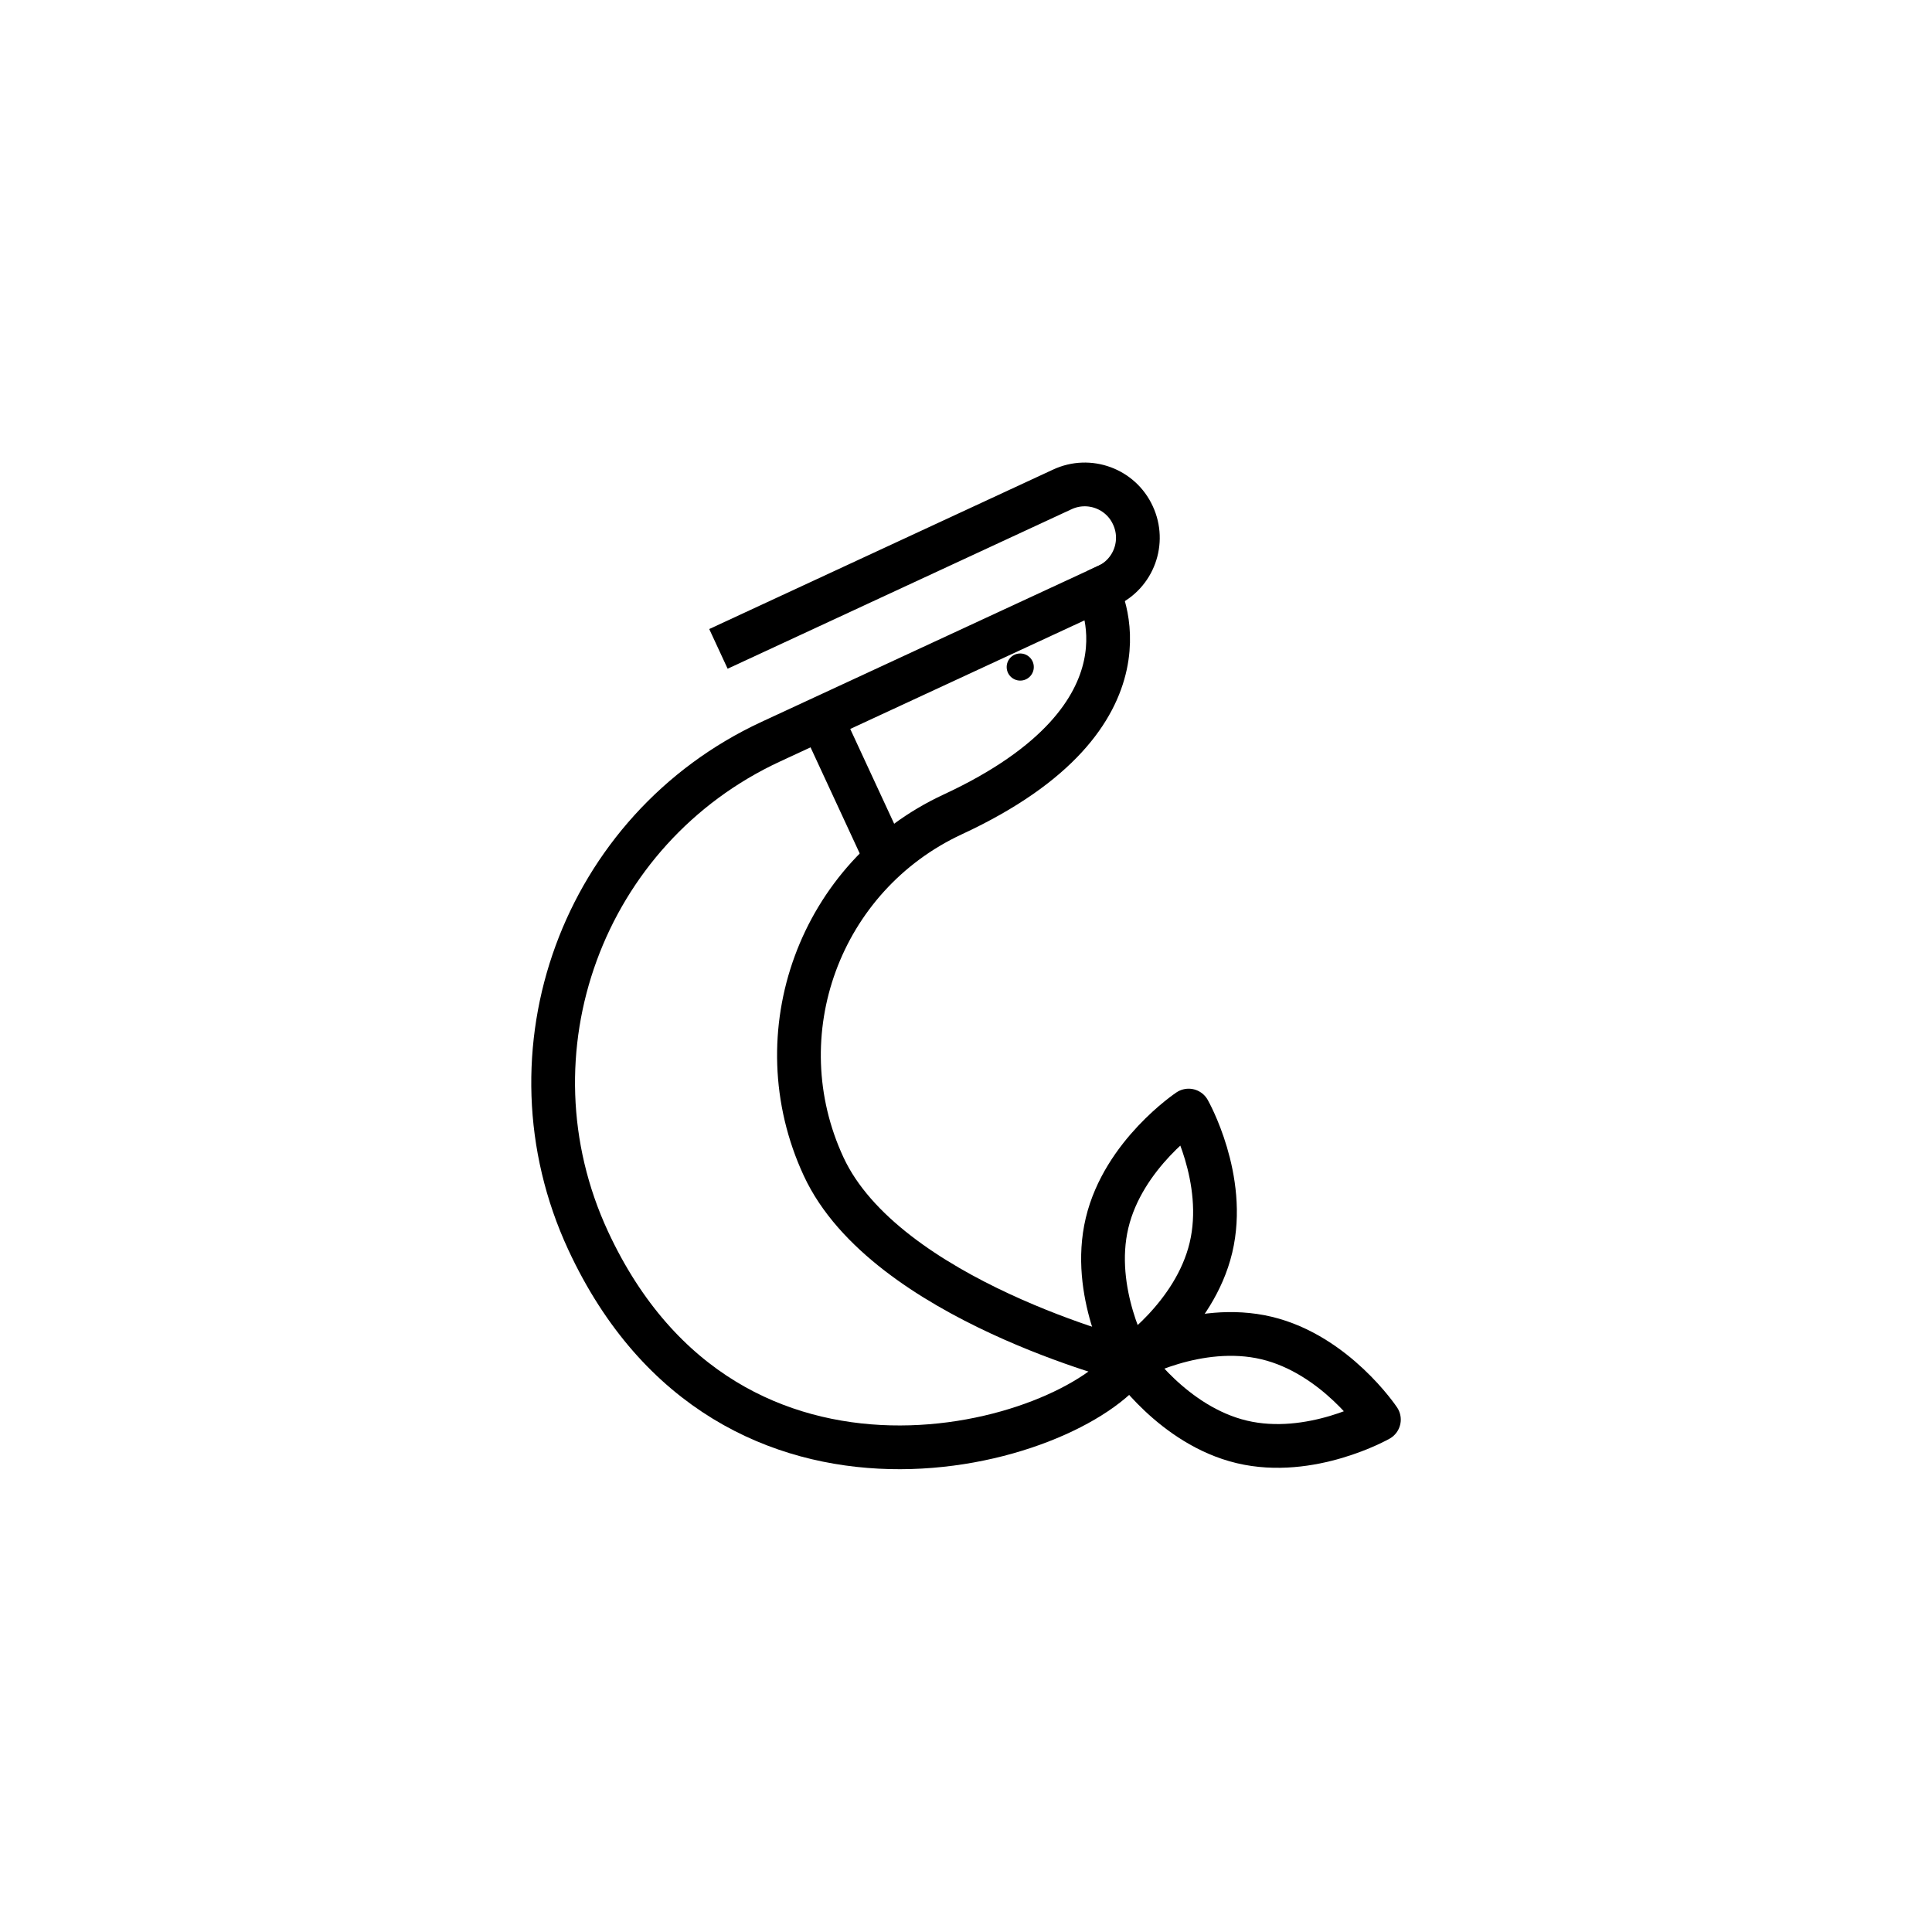
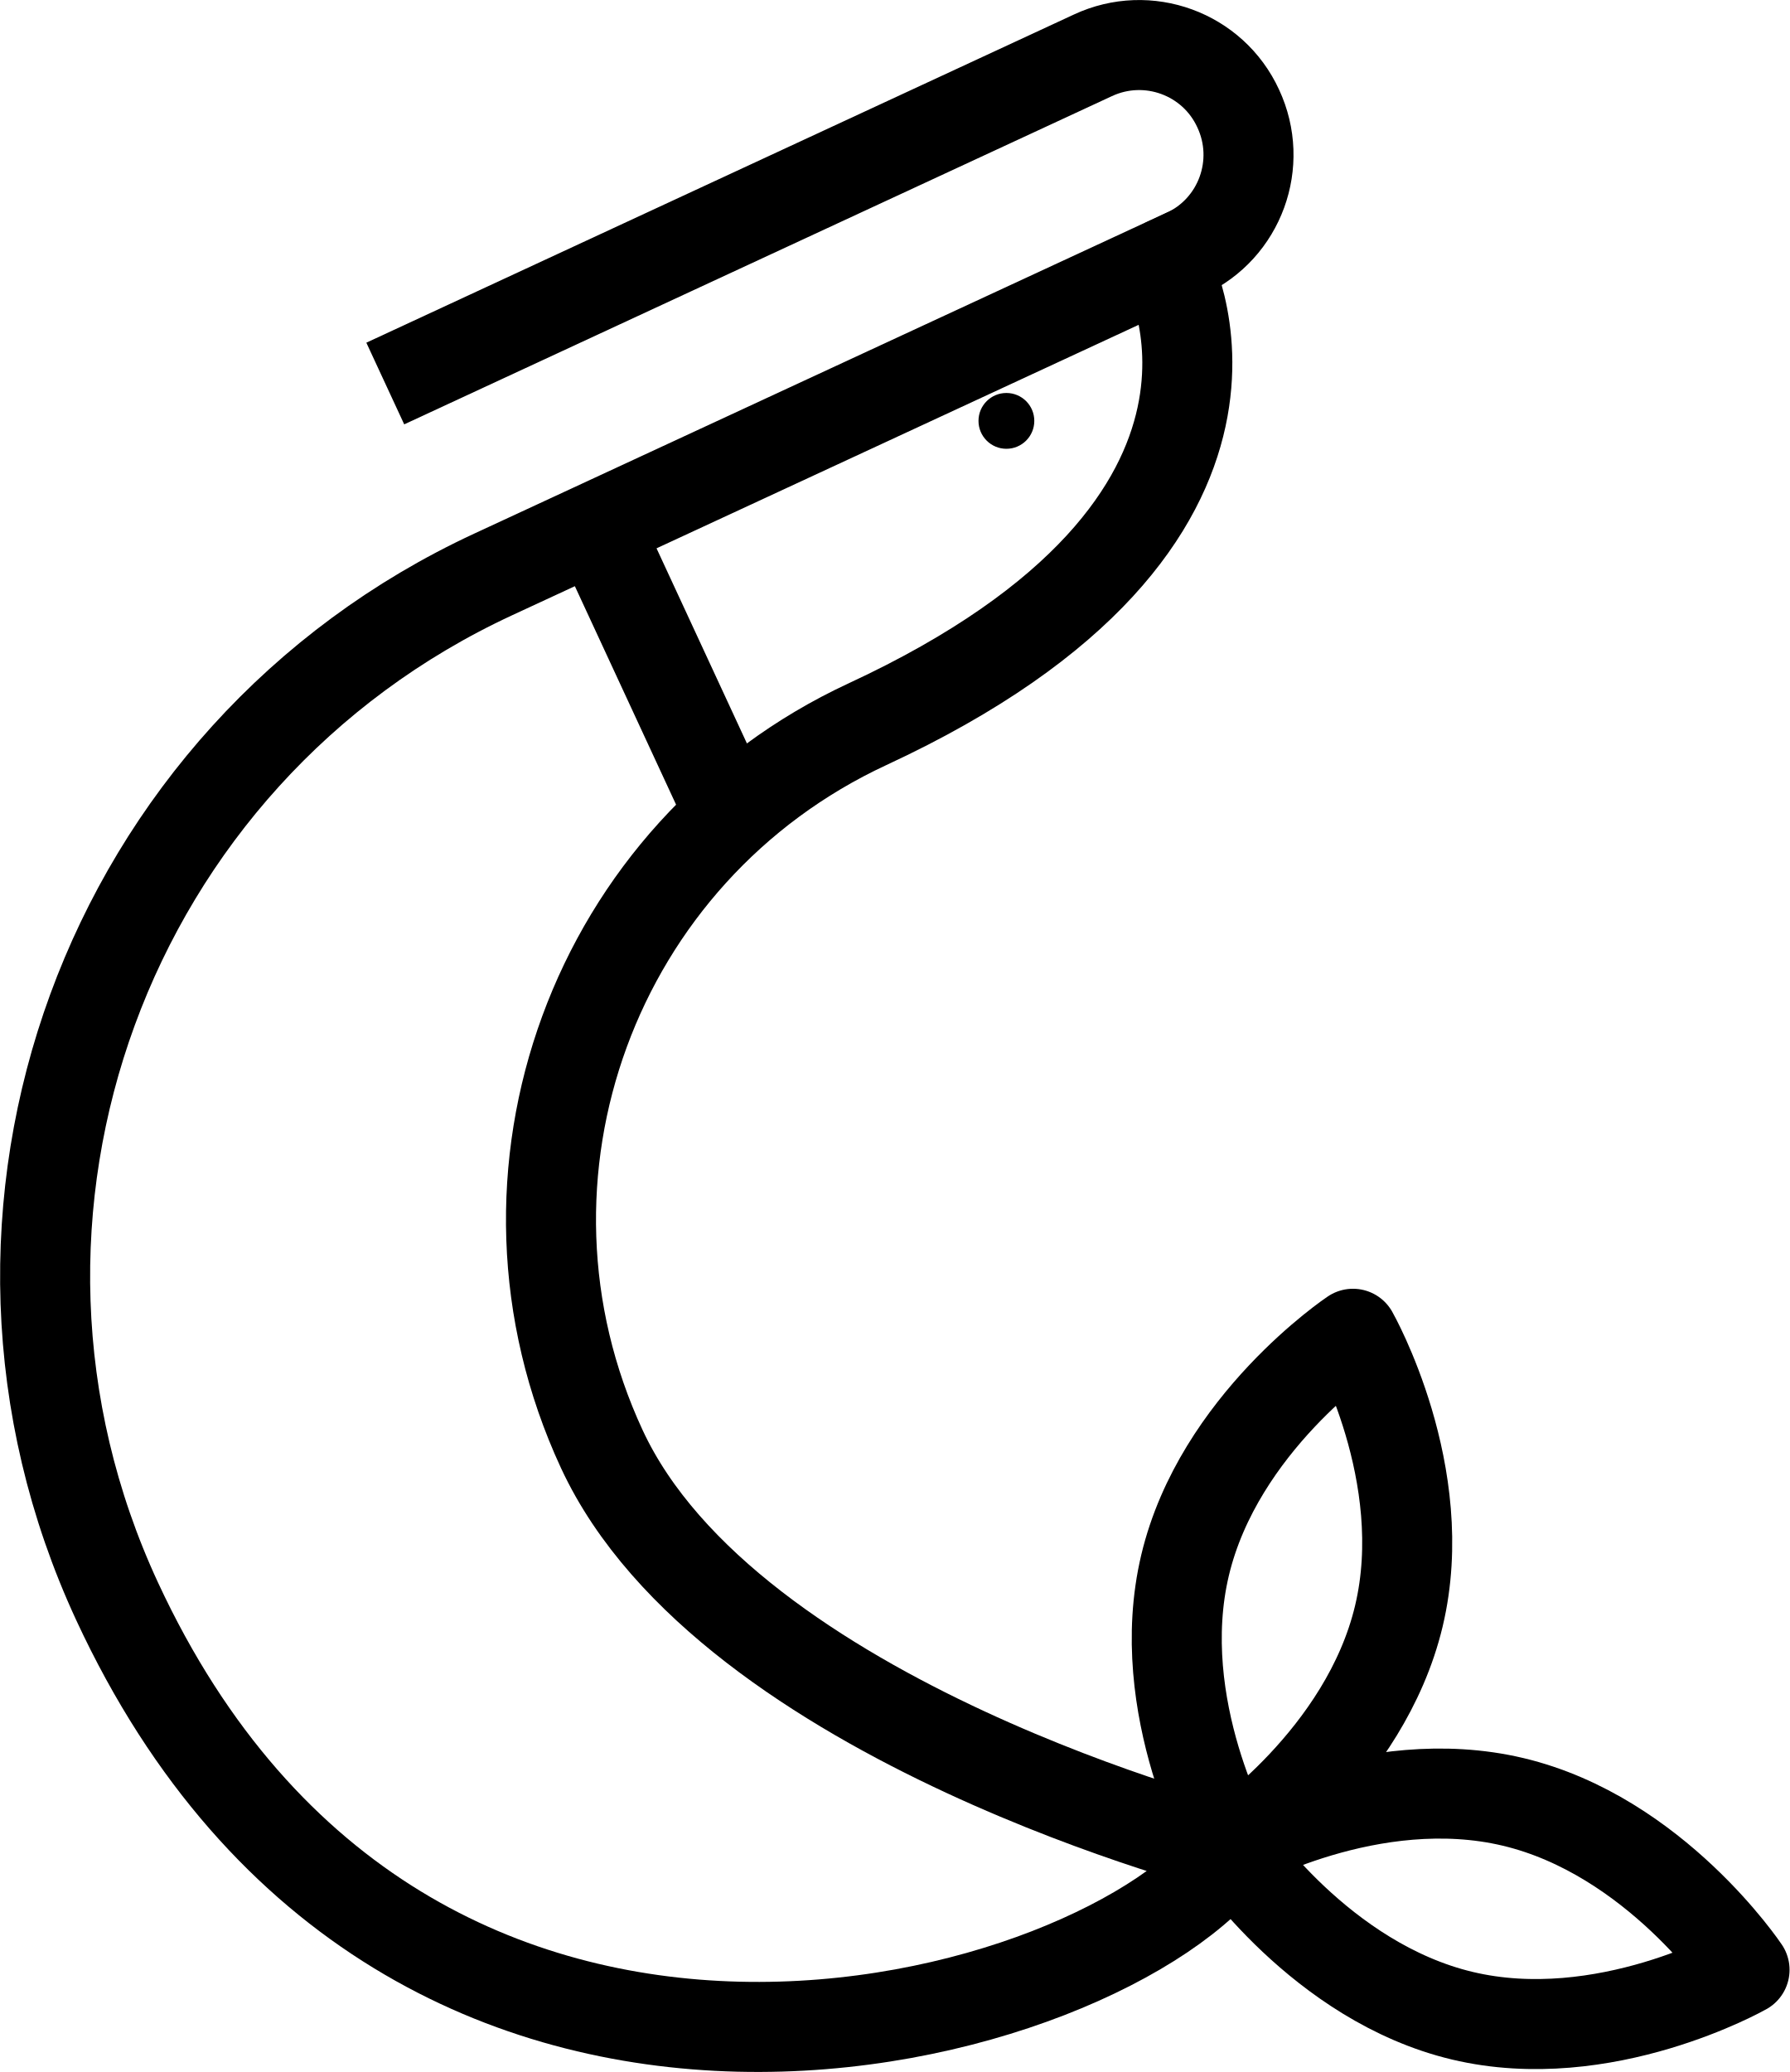
- <svg xmlns="http://www.w3.org/2000/svg" id="Ebene_1" data-name="Ebene 1" viewBox="0 0 88.34 88.34">
-   <defs>
-     <style>
-       .cls-1 {
-         stroke-miterlimit: 10;
-       }
- 
-       .cls-1, .cls-2 {
-         fill: none;
-         stroke: #000;
-         stroke-width: 2px;
-       }
- 
-       .cls-2 {
-         stroke-linecap: round;
-         stroke-linejoin: round;
-       }
-     </style>
-   </defs>
+ <svg xmlns="http://www.w3.org/2000/svg" id="Ebene_1" data-name="Ebene 1" viewBox="0 0 39.76 46.03">
  <g>
-     <path class="cls-1" d="m51.69,62.24s-11.21-2.82-14.03-8.9c-2.82-6.08-.17-13.28,5.9-16.1,9.79-4.54,6.62-10.25,6.62-10.25l-14.93,6.92c-8.61,3.99-12.35,14.2-8.36,22.81,6.47,13.95,22.08,9.42,24.8,5.52h0Z" />
-     <path class="cls-1" d="m50.15,27.01l.47-.22c1.22-.56,1.75-2.01,1.18-3.23h0c-.56-1.22-2.01-1.75-3.23-1.18l-15.72,7.29" />
-     <line class="cls-1" x1="37.51" y1="32.76" x2="40.48" y2="39.17" />
-     <circle cx="46.65" cy="30.5" r=".62" />
+     <path d="m27.4,41.09s-11.21-2.82-14.03-8.9c-2.82-6.08-.17-13.28,5.9-16.1,9.79-4.54,6.62-10.25,6.62-10.25l-14.93,6.92C2.35,16.75-1.39,26.96,2.6,35.57c6.47,13.95,22.08,9.42,24.8,5.52h0Z" style="fill: none; stroke: #000; stroke-miterlimit: 10; stroke-width: 2px;" />
+     <path d="m25.86,5.86l.47-.22c1.22-.56,1.75-2.01,1.18-3.23h0c-.56-1.22-2.01-1.75-3.23-1.18l-15.72,7.29" style="fill: none; stroke: #000; stroke-miterlimit: 10; stroke-width: 2px;" />
+     <line x1="13.22" y1="11.61" x2="16.19" y2="18.02" style="fill: none; stroke: #000; stroke-miterlimit: 10; stroke-width: 2px;" />
+     <circle cx="22.36" cy="9.35" r=".62" />
  </g>
  <g>
-     <path class="cls-2" d="m50.62,55.92c-.75,3.15,1.02,6.27,1.02,6.27,0,0,2.98-1.99,3.73-5.14s-1.02-6.27-1.02-6.27c0,0-2.98,1.99-3.73,5.14Z" />
-     <path class="cls-2" d="m57.91,61.18c-3.15-.75-6.27,1.02-6.27,1.02,0,0,1.99,2.98,5.14,3.73,3.15.75,6.27-1.02,6.27-1.02,0,0-1.99-2.98-5.14-3.73Z" />
+     <path d="m26.33,34.77c-.75,3.15,1.02,6.27,1.02,6.27,0,0,2.98-1.99,3.73-5.14s-1.02-6.27-1.02-6.27c0,0-2.98,1.99-3.73,5.14Z" style="fill: none; stroke: #000; stroke-linecap: round; stroke-linejoin: round; stroke-width: 2px;" />
+     <path d="m33.62,40.03c-3.15-.75-6.27,1.02-6.27,1.02,0,0,1.99,2.98,5.14,3.73,3.15.75,6.27-1.02,6.27-1.02,0,0-1.99-2.98-5.14-3.73Z" style="fill: none; stroke: #000; stroke-linecap: round; stroke-linejoin: round; stroke-width: 2px;" />
  </g>
</svg>
